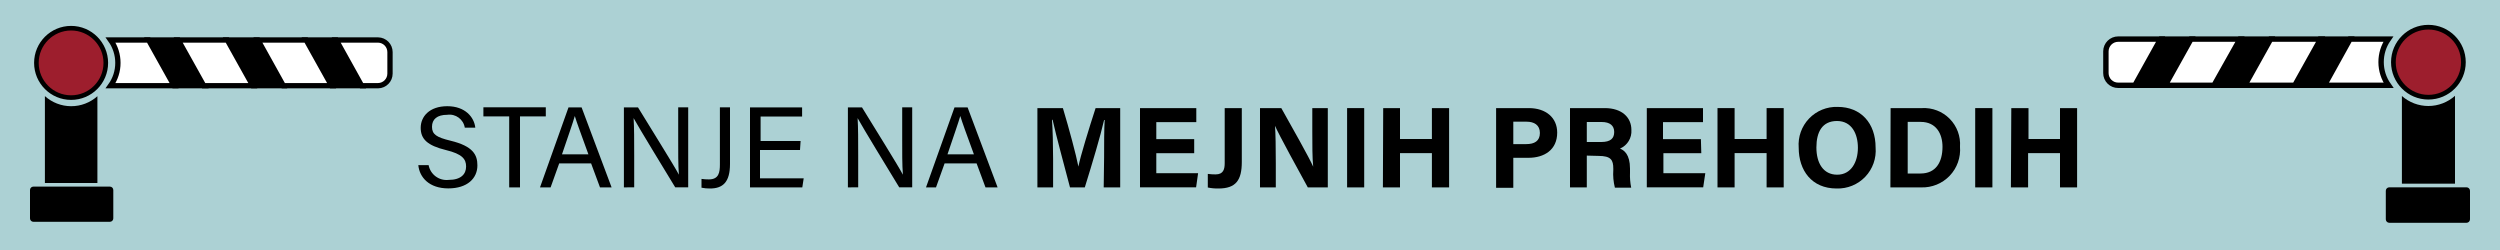
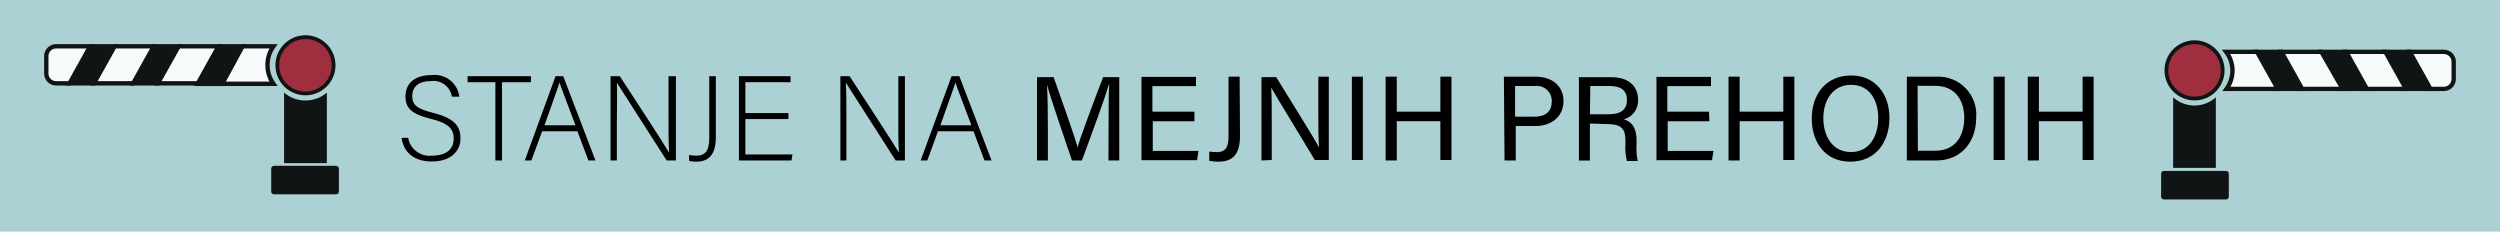
- <svg xmlns="http://www.w3.org/2000/svg" viewBox="0 0 250 25">
+ <svg xmlns="http://www.w3.org/2000/svg" viewBox="0 0 270 25">
  <defs>
-     <style>.a{fill:#acd1d4;}.b,.e{fill:#9d1e2d;}.b,.c,.d,.e,.f,.g{stroke:#000;stroke-miterlimit:10;}.b{stroke-width:0.46px;}.c,.d{stroke-width:0.53px;}.d,.g{fill:#fff;}.e{stroke-width:0.47px;}.f,.g{stroke-width:0.54px;}</style>
+     <style>.a{fill:#acd1d4;}.b{opacity:0.9;}.c{fill:#9d1e2d;stroke-width:0.41px;}.c,.d,.e{stroke:#000;stroke-miterlimit:10;}.d,.e{stroke-width:0.47px;}.e{fill:#fff;}</style>
  </defs>
-   <rect class="a" width="250" height="25" />
-   <path d="M42.86,16.51a1.83,1.83,0,0,0,2,1.48c1.25,0,1.75-.59,1.75-1.34s-.4-1.25-2-1.64c-1.89-.46-2.54-1.11-2.54-2.23s.87-2.16,2.66-2.16,2.69,1.1,2.8,2.15H46.48a1.55,1.55,0,0,0-1.76-1.29c-1,0-1.52.44-1.52,1.2s.45,1.05,1.85,1.39c2.29.55,2.69,1.44,2.69,2.47,0,1.29-1,2.3-2.91,2.3s-2.88-1.1-3-2.33Z" />
-   <path d="M50.92,11.64H48.34v-.91h6.24v.91H52v7.1H50.92Z" />
-   <path d="M55.92,16.34l-.86,2.4H54l2.85-8h1.31l3,8H60l-.89-2.4Zm2.92-.91c-.76-2.1-1.18-3.22-1.36-3.83h0c-.19.68-.66,2-1.28,3.83Z" />
-   <path d="M62.39,18.74v-8H63.8c1.14,1.88,3.64,5.86,4.09,6.73h0c-.08-1-.07-2.29-.07-3.6V10.73h1v8H67.52c-1.06-1.74-3.66-6-4.16-6.92h0c.06.91.06,2.27.06,3.71v3.21Z" />
-   <path d="M73,16.4c0,1.81-.71,2.45-2,2.45a4.09,4.09,0,0,1-.85-.08v-.88a5.06,5.06,0,0,0,.74.05c1,0,1.1-.71,1.1-1.5V10.73H73Z" />
-   <path d="M80,15h-4v2.83h4.37l-.14.91H75v-8h5.21v.91H76.06v2.45h4Z" />
-   <path d="M84.79,18.74v-8H86.2c1.15,1.88,3.64,5.86,4.09,6.73h0c-.08-1-.07-2.29-.07-3.6V10.73h1v8H89.92c-1.06-1.74-3.66-6-4.16-6.92h0c.06.91.06,2.27.06,3.71v3.21Z" />
-   <path d="M94.46,16.34l-.86,2.4h-1l2.85-8h1.31l3,8H98.55l-.89-2.4Zm2.93-.91c-.77-2.1-1.18-3.22-1.36-3.83h0c-.2.68-.66,2-1.28,3.83Z" />
-   <path d="M110.41,15.76c0-1.35,0-2.87.06-3.76h-.06c-.37,1.62-1.16,4.26-1.93,6.74H107c-.57-2.17-1.39-5.18-1.74-6.76h-.06c.07.93.11,2.56.11,3.92v2.84h-1.57V10.81h2.55c.62,2.07,1.32,4.67,1.55,5.85h0c.19-1,1.06-3.82,1.72-5.85h2.46v7.93h-1.65Z" />
-   <path d="M119.42,15.32h-3.79v2h4.18l-.2,1.41H114V10.81h5.63v1.4h-4v1.7h3.79Z" />
-   <path d="M124.18,16.2c0,1.82-.59,2.65-2.33,2.65a4.74,4.74,0,0,1-1.07-.1V17.39a5.56,5.56,0,0,0,.78.05c.79,0,.91-.53.91-1.13v-5.5h1.71Z" />
-   <path d="M126,18.74V10.81h2.13c1,1.78,2.82,5,3.19,5.86h0c-.09-.83-.09-2.21-.09-3.51V10.81h1.55v7.93h-2c-.85-1.55-2.88-5.24-3.28-6.16h0c.06.7.08,2.33.08,3.75v2.41Z" />
-   <path d="M136.42,10.81v7.93h-1.71V10.81Z" />
-   <path d="M138.32,10.81H140V13.9h3.19V10.81h1.72v7.93h-1.72V15.31H140v3.43h-1.71Z" />
-   <path d="M149.61,10.81h3.28c1.69,0,2.83.95,2.83,2.45,0,1.73-1.3,2.52-2.87,2.52h-1.52v3h-1.72Zm1.72,3.6h1.31c.79,0,1.35-.3,1.35-1.11s-.59-1.13-1.32-1.13h-1.34Z" />
-   <path d="M158.68,15.56v3.18H157V10.81h3.48c1.73,0,2.66.95,2.66,2.18A1.89,1.89,0,0,1,162,14.86c.39.15,1,.56,1,2v.4a6.24,6.24,0,0,0,.12,1.51h-1.63a5.61,5.61,0,0,1-.16-1.78v-.12c0-.87-.22-1.28-1.5-1.28Zm0-1.36h1.44c.94,0,1.3-.36,1.3-1s-.42-1-1.26-1h-1.48Z" />
-   <path d="M170.13,15.32h-3.79v2h4.19l-.21,1.41h-5.64V10.81h5.62v1.4h-4v1.7h3.79Z" />
-   <path d="M171.75,10.81h1.71V13.9h3.2V10.81h1.71v7.93h-1.71V15.31h-3.2v3.43h-1.71Z" />
-   <path d="M187.56,14.75a3.79,3.79,0,0,1-3.9,4.1c-2.49,0-3.79-1.81-3.79-4.08a3.78,3.78,0,0,1,3.9-4.08C186.09,10.69,187.56,12.32,187.56,14.75Zm-5.92,0c0,1.55.68,2.72,2.08,2.72s2.07-1.28,2.07-2.69-.62-2.68-2.09-2.68S181.64,13.19,181.64,14.74Z" />
-   <path d="M189.06,10.81h3.14A3.61,3.61,0,0,1,196,14.67a3.77,3.77,0,0,1-3.89,4.07h-3.07Zm1.71,6.54h1.29c1.52,0,2.19-1.13,2.19-2.67,0-1.3-.63-2.49-2.18-2.49h-1.3Z" />
-   <path d="M199.24,10.81v7.93h-1.72V10.81Z" />
-   <path d="M201.13,10.81h1.72V13.9H206V10.81h1.71v7.93H206V15.31h-3.19v3.43h-1.72Z" />
-   <circle class="b" cx="7.11" cy="6.29" r="3.47" />
-   <path d="M7.11,10.62a3.92,3.92,0,0,0,2.63-1v8.68H4.49V9.61A3.92,3.92,0,0,0,7.11,10.62Z" />
-   <rect x="3" y="18.66" width="8.33" height="3.52" rx="0.34" transform="translate(14.33 40.84) rotate(-180)" />
-   <path class="c" d="M30.61,4l2.55,4.57h3L33.62,4Z" />
-   <path class="d" d="M33.62,4l2.54,4.57h1.65A1.21,1.21,0,0,0,39,7.36V5.21A1.21,1.21,0,0,0,37.81,4Z" />
-   <path class="c" d="M22.73,4l2.55,4.57h3L25.79,4Z" />
-   <path class="d" d="M30.61,4H25.79l2.54,4.57h4.83Z" />
-   <path class="c" d="M14.86,4l2.55,4.57h3L17.82,4Z" />
-   <path class="d" d="M22.73,4H17.82l2.55,4.57h4.91Z" />
-   <path class="d" d="M11.79,6.29a3.9,3.9,0,0,1-.73,2.28h6.35L14.86,4h-3.8A3.93,3.93,0,0,1,11.79,6.29Z" />
-   <circle class="e" cx="242.84" cy="6.22" r="3.5" />
-   <path d="M242.84,10.6a4,4,0,0,1-2.65-1v8.77h5.31V9.58A4,4,0,0,1,242.84,10.6Z" />
-   <rect x="238.58" y="18.73" width="8.42" height="3.55" rx="0.35" />
-   <path class="f" d="M219.1,3.91l-2.58,4.62h-3q1.27-2.31,2.57-4.62Z" />
-   <path class="g" d="M216.06,3.91q-1.29,2.31-2.57,4.62h-1.67a1.22,1.22,0,0,1-1.23-1.22V5.13a1.23,1.23,0,0,1,1.23-1.22Z" />
-   <path class="f" d="M227.06,3.91l-2.58,4.62H221.4L224,3.91Z" />
-   <path class="g" d="M219.1,3.91H224L221.4,8.53h-4.88Z" />
-   <path class="f" d="M235,3.91l-2.58,4.62h-3L232,3.91Z" />
-   <path class="g" d="M227.06,3.91h5l-2.58,4.62h-5Z" />
-   <path class="g" d="M238.11,6.22a4,4,0,0,0,.74,2.31h-6.41L235,3.91h3.83A4,4,0,0,0,238.11,6.22Z" />
+   <rect class="a" width="270" height="25" />
+   <path d="M44.08,14.88a2.34,2.34,0,0,0,2.57,1.93C48.32,16.81,49,16,49,15s-.45-1.67-2.45-2.16-2.76-1.1-2.76-2.42.87-2.31,2.82-2.31a2.68,2.68,0,0,1,3,2.33H48.8a2,2,0,0,0-2.28-1.68c-1.31,0-2,.61-2,1.62s.59,1.39,2.27,1.81c2.56.64,2.94,1.66,2.94,2.76,0,1.34-1,2.49-3.08,2.49-2.28,0-3.11-1.32-3.28-2.55Z" />
+   <path d="M53.5,8.88h-3V8.23h6.84v.65H54.22v8.45H53.5Z" />
+   <path d="M58.55,14.18l-1.16,3.15h-.71L60,8.23h.83l3.48,9.1h-.76l-1.19-3.15Zm3.6-.65c-1-2.7-1.53-4-1.72-4.61h0c-.22.69-.81,2.3-1.63,4.61Z" />
+   <path d="M65.94,17.33V8.23h1c1.42,2.18,4.75,7.27,5.32,8.25h0c-.07-1.31-.06-2.65-.06-4.13V8.23H73v9.1H72c-1.35-2.11-4.73-7.4-5.38-8.4h0c.06,1.2,0,2.52,0,4.17v4.23Z" />
+   <path d="M77.31,14.84c0,2-.9,2.62-2.11,2.62a3.51,3.51,0,0,1-.78-.08v-.64a4.35,4.35,0,0,0,.81.07c1.22,0,1.37-.95,1.37-2V8.23h.71Z" />
+   <path d="M85.15,12.86H80.5v3.82h5.09l-.11.65H79.8V8.23h5.58v.65H80.5v3.33h4.65Z" />
+   <path d="M90.76,17.33V8.23h1c1.42,2.18,4.75,7.27,5.32,8.25h0c-.08-1.31-.06-2.65-.06-4.13V8.23h.71v9.1h-1c-1.35-2.11-4.73-7.4-5.38-8.4h0c.07,1.2.06,2.52.06,4.17v4.23Z" />
+   <path d="M101.3,14.18l-1.15,3.15h-.72l3.34-9.1h.84l3.48,9.1h-.77l-1.18-3.15Zm3.61-.65c-1-2.7-1.54-4-1.72-4.61h0c-.22.69-.81,2.3-1.63,4.61Z" />
+   <path d="M119.73,13.47c0-1.68,0-3.38.06-4.33h-.05c-.39,1.46-1.85,5.34-2.89,8.19h-1.08c-.78-2.32-2.29-6.67-2.7-8.21h0c.07,1,.1,3.05.1,4.6v3.61H112v-9h1.79c1,2.81,2.28,6.43,2.59,7.58h0c.22-.87,1.7-4.84,2.76-7.58h1.74v9h-1.17Z" />
+   <path d="M129,13.1h-4.5v3.2h4.94l-.16,1h-6v-9h5.89v1h-4.71v2.76H129Z" />
+   <path d="M133.92,14.69c0,2-.81,2.77-2.32,2.77a5.14,5.14,0,0,1-1-.09v-1a6.08,6.08,0,0,0,.84.06c1.09,0,1.24-.81,1.24-1.7V8.28h1.2Z" />
+   <path d="M136.24,17.33v-9h1.59c1.3,2.12,4.12,6.62,4.63,7.6h0c-.09-1.16-.08-2.59-.08-4.07V8.28h1.13v9H142c-1.2-2-4.14-6.81-4.71-7.82h0c.06,1,.06,2.56.06,4.2v3.62Z" />
+   <path d="M147.19,8.28v9H146v-9Z" />
+   <path d="M149.65,8.28h1.2v3.78h4.71V8.28h1.2v9h-1.2V13.09h-4.71v4.24h-1.2Z" />
+   <path d="M162.42,8.28h3.44c1.76,0,3,1,3,2.64s-1.27,2.69-3,2.69h-2.16v3.72h-1.21Zm1.21,4.32h2.1c1.24,0,1.86-.6,1.86-1.65a1.61,1.61,0,0,0-1.82-1.66h-2.14Z" />
+   <path d="M171.71,13.34v4h-1.19v-9h3.54c1.86,0,2.85,1,2.85,2.42a2.07,2.07,0,0,1-1.54,2.13c.73.2,1.38.75,1.38,2.32v.39a6.45,6.45,0,0,0,.12,1.79H175.7a6.39,6.39,0,0,1-.15-1.95v-.19c0-1.29-.36-1.85-2-1.85Zm0-1h2c1.38,0,2-.52,2-1.54s-.63-1.51-1.85-1.51h-2.11Z" />
+   <path d="M184.61,13.1h-4.5v3.2h4.94l-.15,1h-6v-9h5.89v1h-4.72v2.76h4.5Z" />
+   <path d="M186.68,8.28h1.2v3.78h4.72V8.28h1.19v9H192.6V13.09h-4.72v4.24h-1.2Z" />
+   <path d="M204.06,12.75c0,2.49-1.39,4.71-4.24,4.71-2.67,0-4.15-2.06-4.15-4.65s1.51-4.66,4.25-4.66C202.47,8.15,204.06,10.07,204.06,12.75Zm-7.14,0c0,2,1,3.67,3,3.67s2.93-1.74,2.93-3.67-.94-3.59-2.93-3.59S196.92,10.84,196.92,12.77Z" />
+   <path d="M205.94,8.28h3.23a4.1,4.1,0,0,1,4.26,4.43c0,2.68-1.68,4.62-4.3,4.62h-3.19Zm1.19,8H209c2.13,0,3.14-1.52,3.14-3.57,0-1.79-.92-3.44-3.13-3.44h-1.91Z" />
+   <path d="M216.51,8.28v9h-1.2v-9Z" />
+   <path d="M219,8.28h1.2v3.78h4.72V8.28h1.19v9h-1.19V13.09h-4.72v4.24H219Z" />
+   <g class="b">
+     <circle class="c" cx="237.01" cy="7.6" r="3.04" />
+     <path d="M237,11.4a3.46,3.46,0,0,0,2.31-.89v7.62H234.7V10.51A3.46,3.46,0,0,0,237,11.4Z" />
+     <rect x="233.4" y="18.46" width="7.31" height="3.08" rx="0.3" transform="translate(474.11 40) rotate(-180)" />
+     <path class="d" d="M257.62,5.6q1.13,2,2.23,4h2.64l-2.23-4Z" />
+     <path class="e" d="M260.26,5.6l2.23,4h1.44A1.06,1.06,0,0,0,265,8.55V6.66a1.06,1.06,0,0,0-1.07-1.06Z" />
+     <path class="d" d="M250.71,5.6l2.24,4h2.67l-2.23-4Z" />
+     <path class="e" d="M257.62,5.6h-4.23l2.23,4h4.23Q258.74,7.6,257.62,5.6Z" />
+     <path class="d" d="M243.8,5.6l2.24,4h2.59l-2.23-4Z" />
+     <path class="e" d="M250.71,5.6H246.4l2.23,4H253Z" />
+     <path class="e" d="M241.11,7.6a3.48,3.48,0,0,1-.64,2H246l-2.24-4h-3.33A3.43,3.43,0,0,1,241.11,7.6Z" />
+   </g>
+   <g class="b">
+     <circle class="c" cx="32.99" cy="7.05" r="3.04" />
+     <path d="M33,10.85A3.46,3.46,0,0,1,30.68,10v7.62H35.3V10A3.46,3.46,0,0,1,33,10.85Z" />
+     <rect x="29.29" y="17.91" width="7.31" height="3.08" rx="0.3" />
+     <path class="d" d="M12.38,5q-1.12,2-2.23,4H7.51Q8.64,7,9.74,5Z" />
+     <path class="e" d="M9.74,5q-1.11,2-2.23,4H6.07A1.06,1.06,0,0,1,5,8V6.1A1.06,1.06,0,0,1,6.07,5Z" />
+     <path class="d" d="M19.29,5q-1.11,2-2.24,4H14.38q1.13-2,2.23-4Z" />
+     <path class="e" d="M12.38,5h4.23q-1.11,2-2.23,4H10.15Q11.26,7,12.38,5Z" />
+     <path class="d" d="M26.2,5,24,9.06H21.37L23.6,5Z" />
+     <path class="e" d="M19.29,5H23.6l-2.23,4H17.05Q18.18,7,19.29,5Z" />
+     <path class="e" d="M28.89,7.05a3.48,3.48,0,0,0,.64,2H24L26.2,5h3.33A3.48,3.48,0,0,0,28.89,7.05Z" />
+   </g>
</svg>
